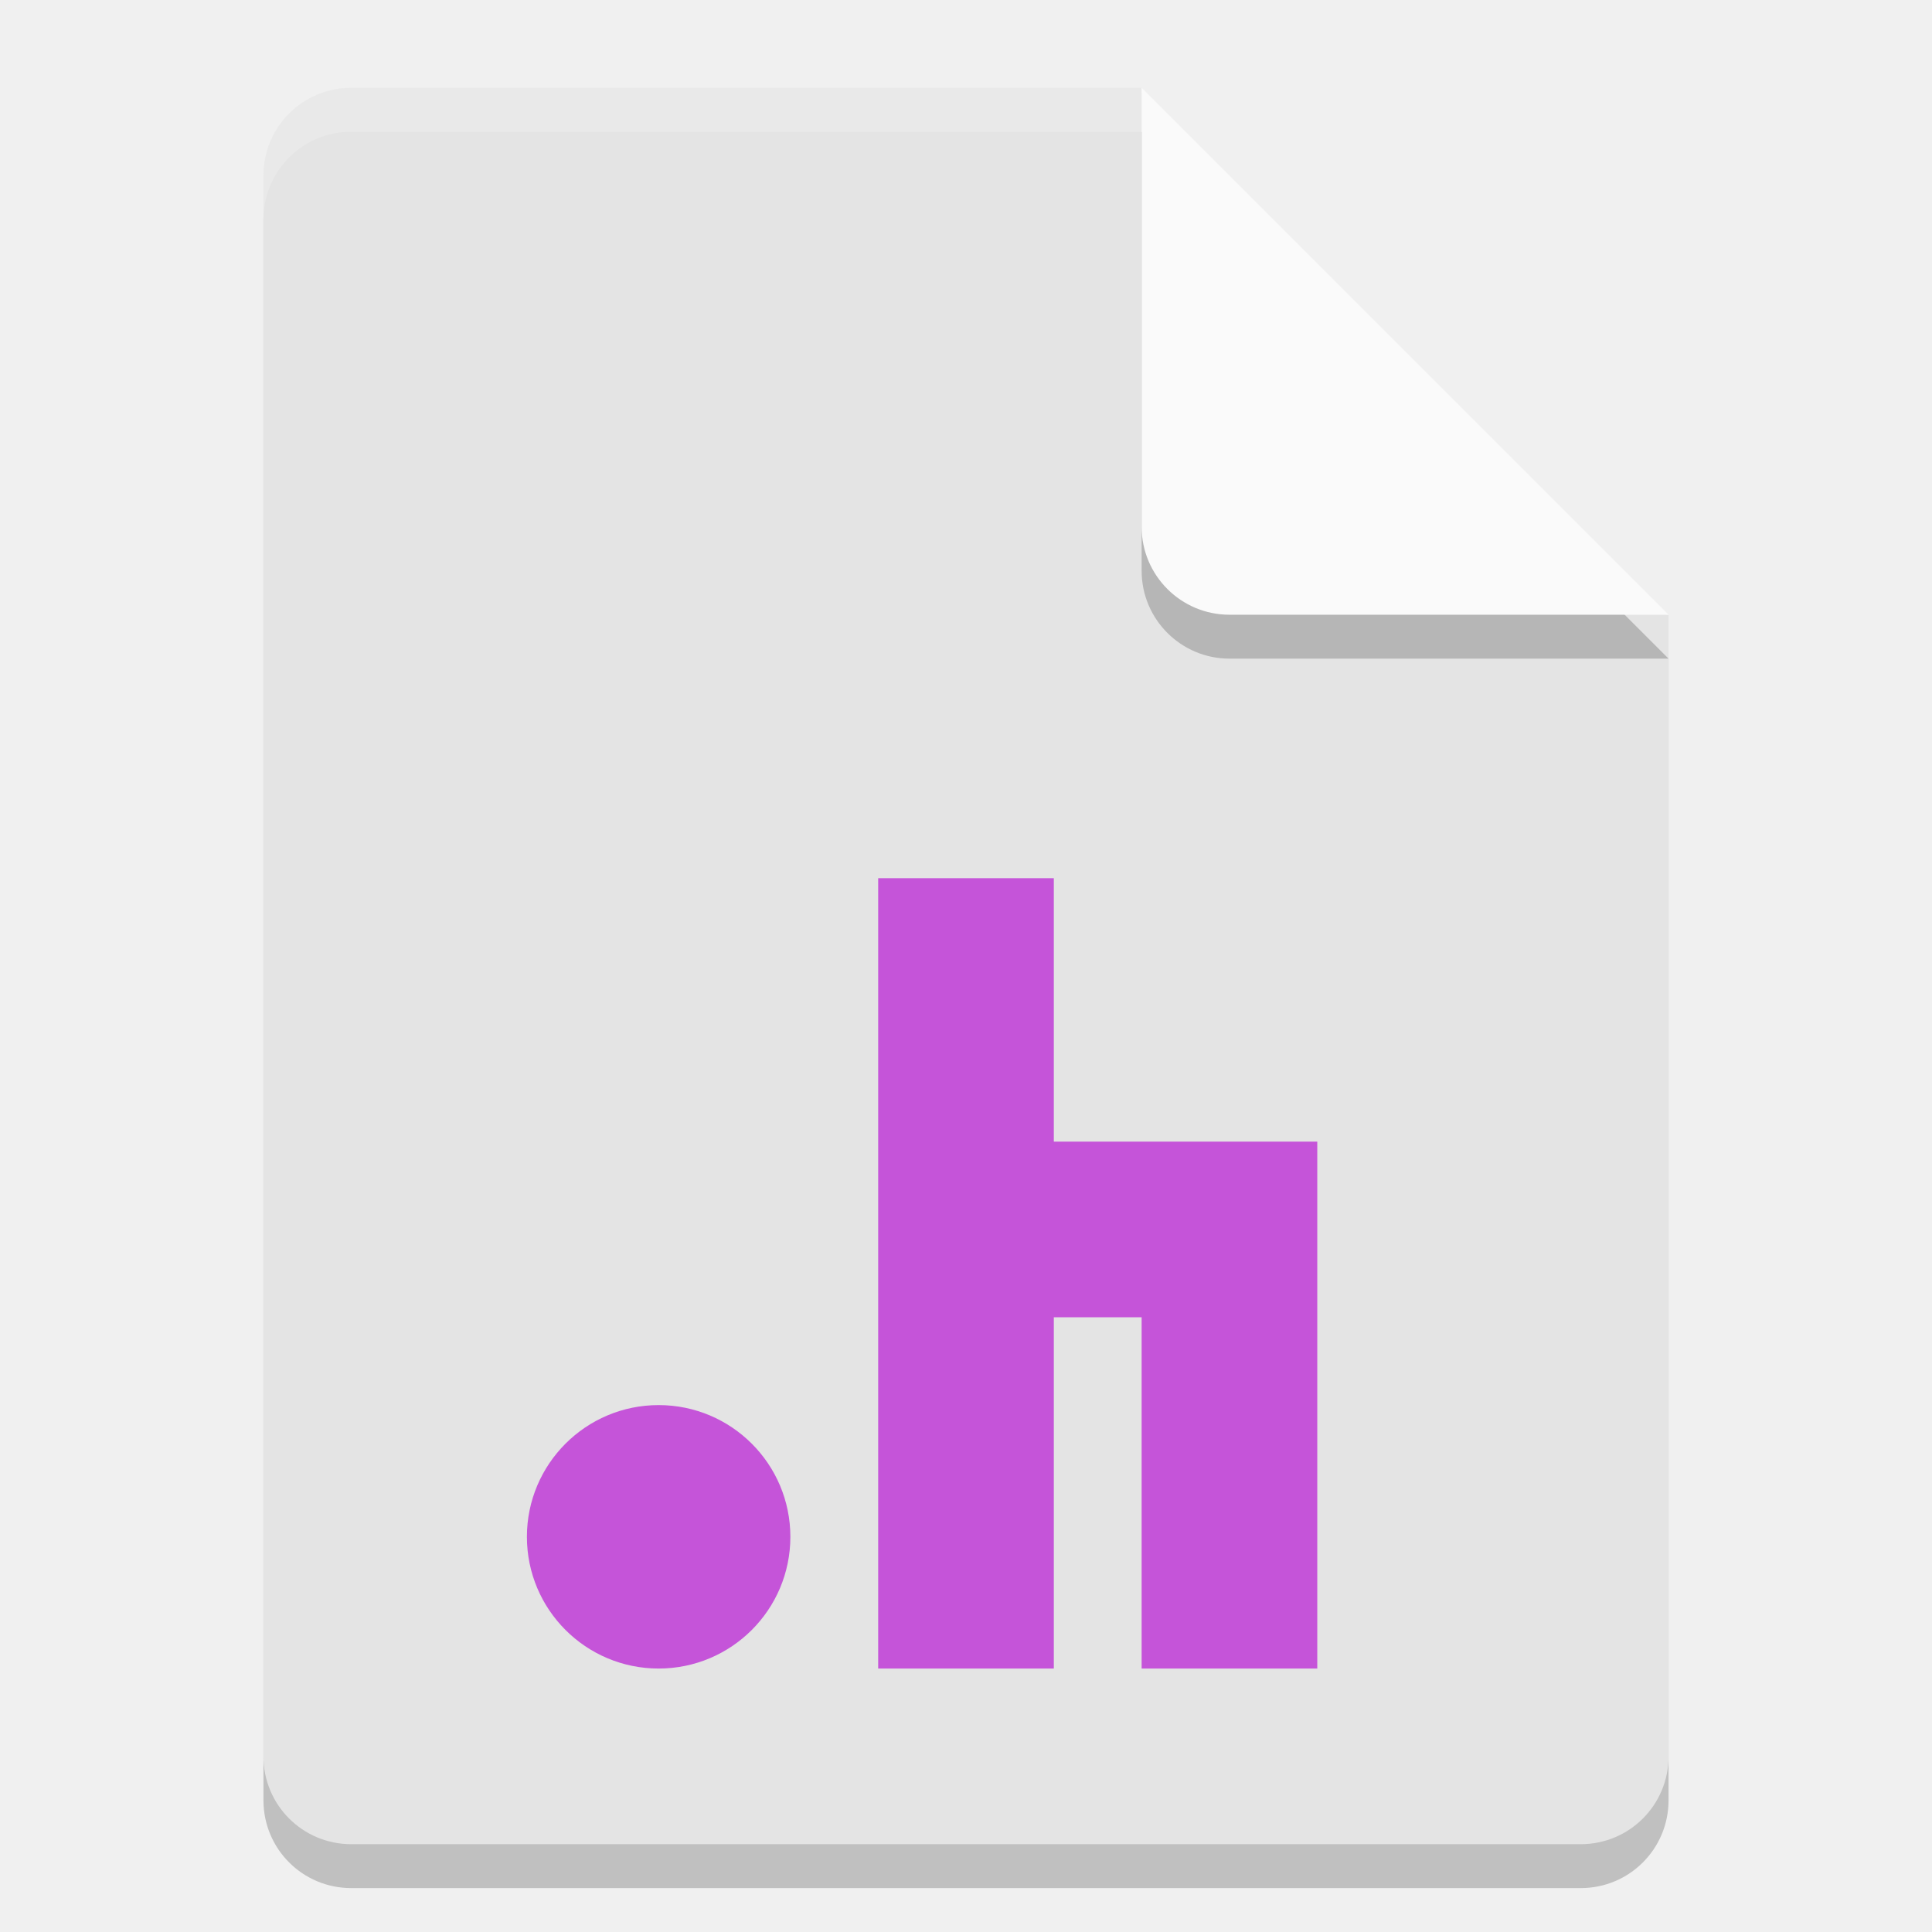
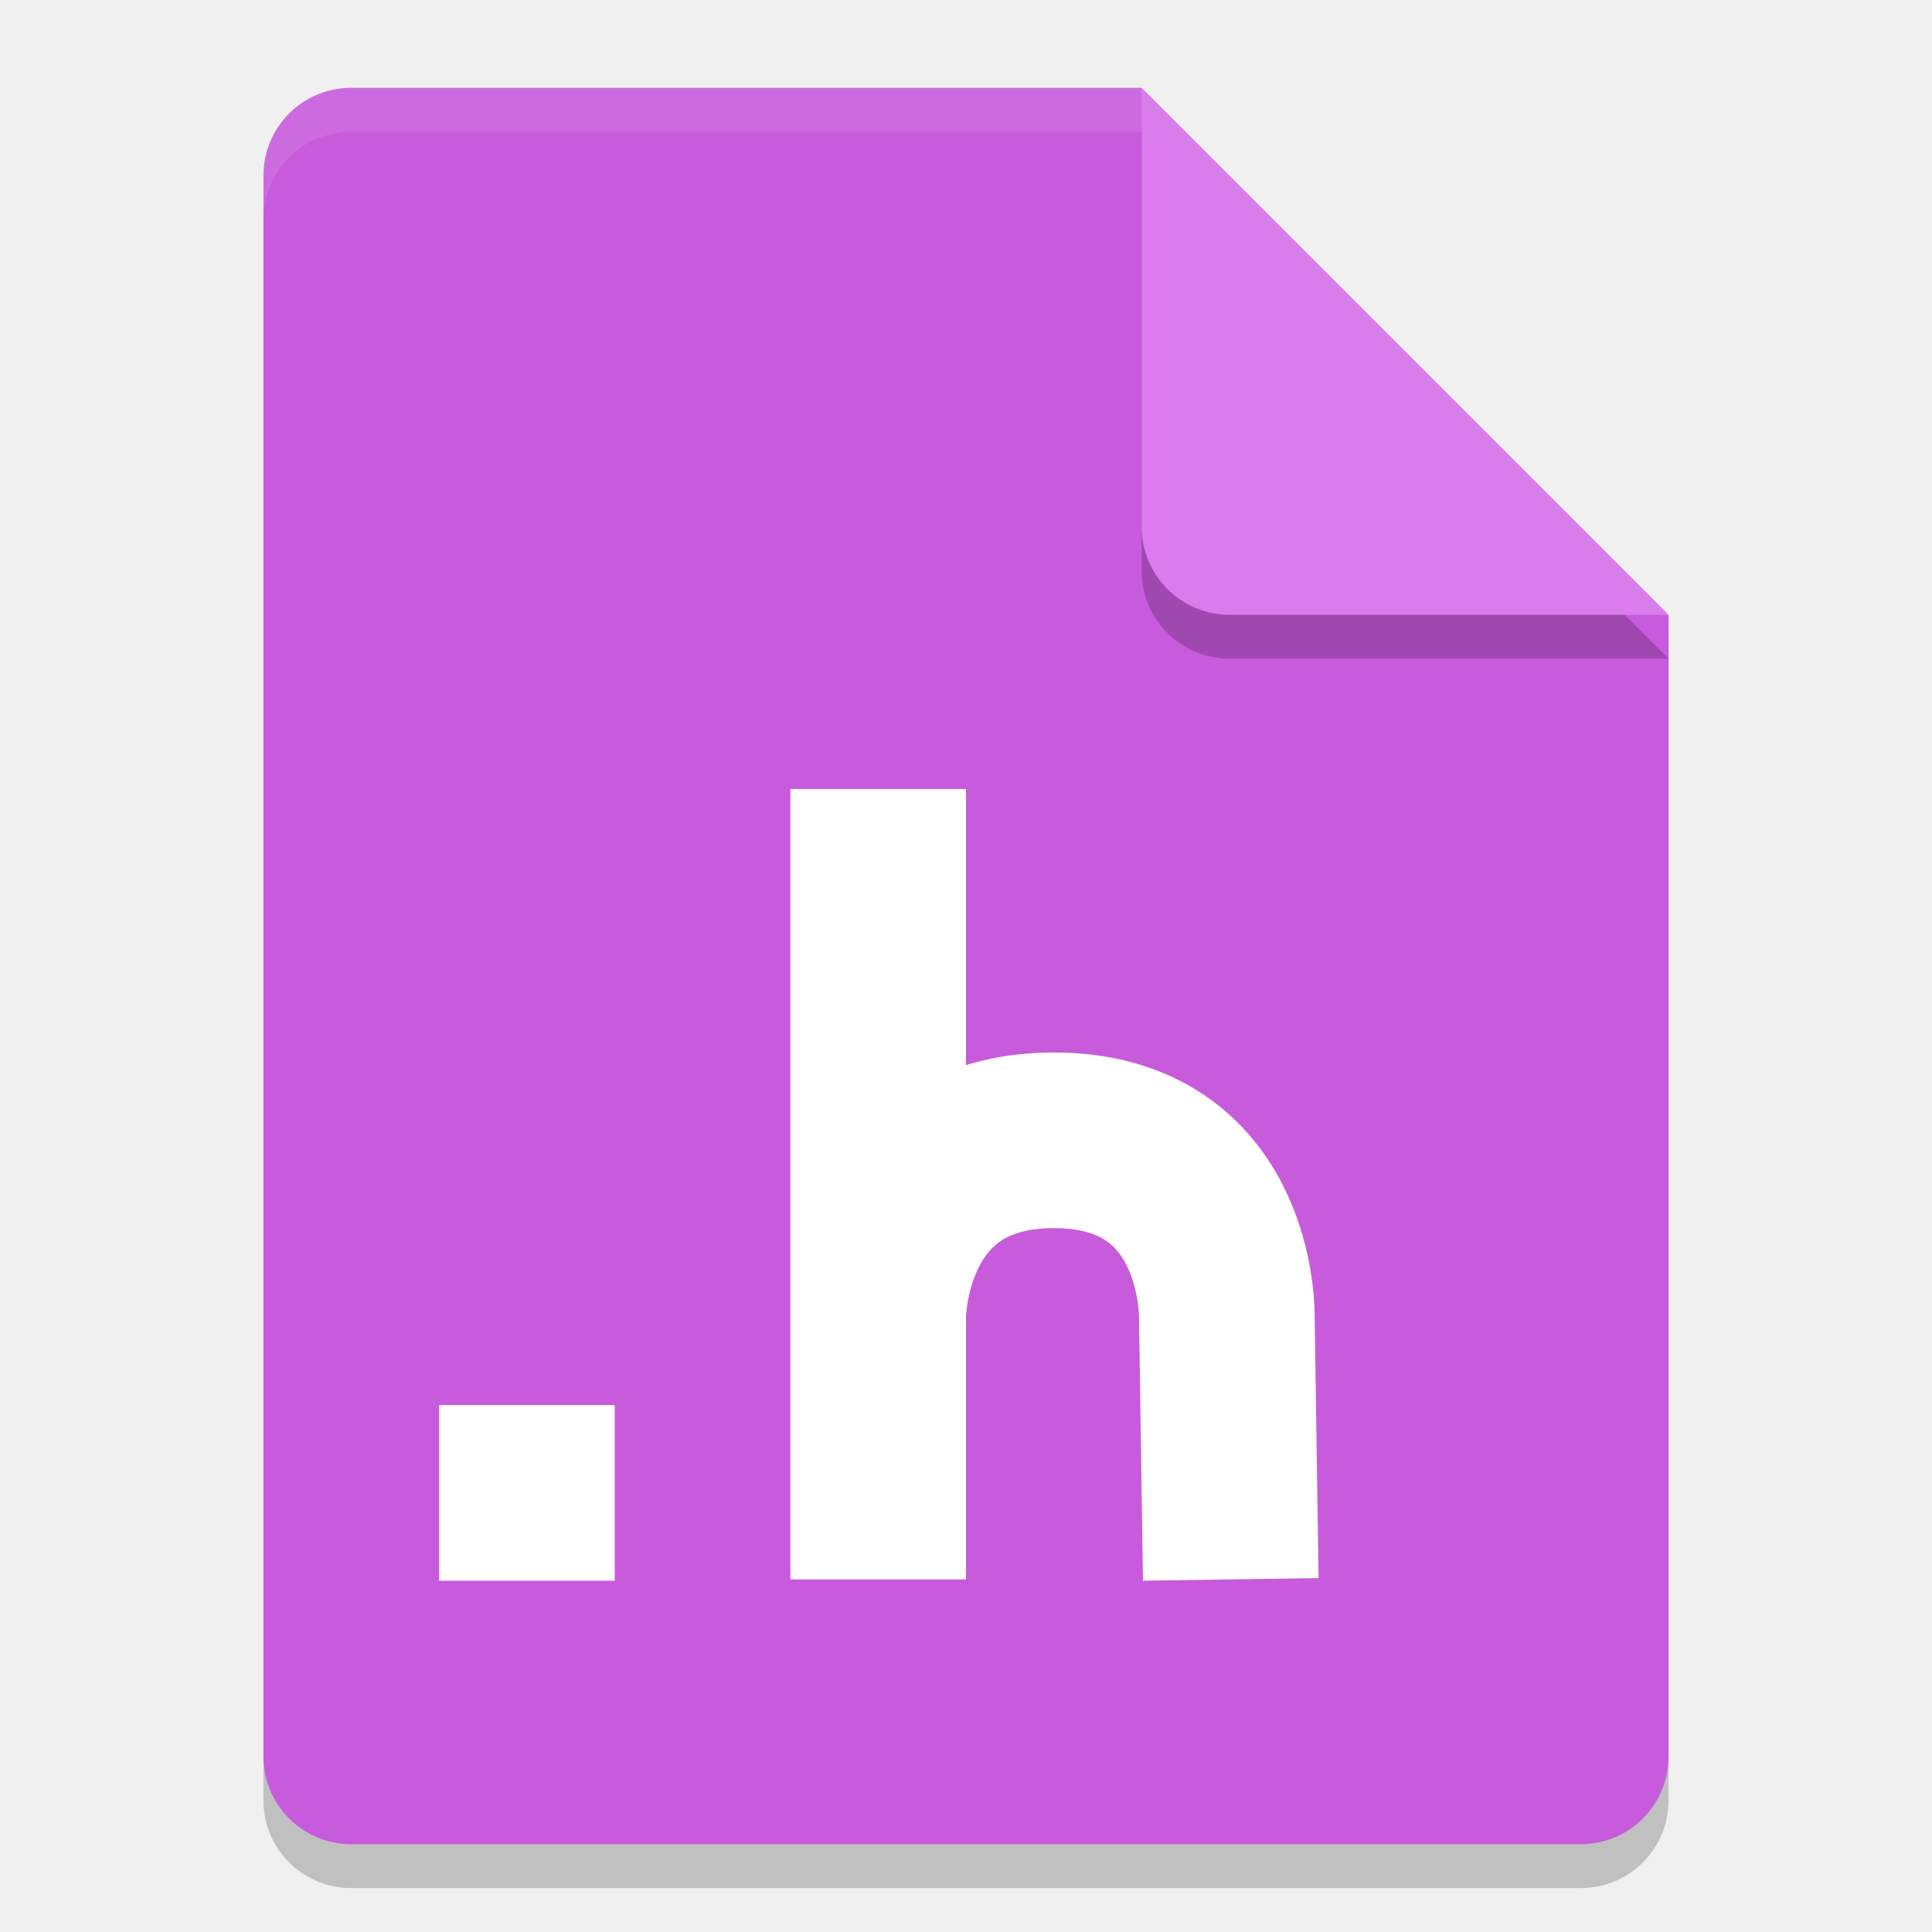
<svg xmlns="http://www.w3.org/2000/svg" width="22" height="22" version="1">
-   <path style="opacity:0.2" d="m 4,1.5 c -0.554,0 -1,0.446 -1,1 v 18 c 0,0.554 0.446,1 1,1 h 14 c 0.554,0 1,-0.446 1,-1 V 7.5 L 13.5,7 13,1.5 Z" />
-   <path style="fill:#e4e4e4" d="M 4,1 C 3.446,1 3,1.446 3,2 v 18 c 0,0.554 0.446,1 1,1 h 14 c 0.554,0 1,-0.446 1,-1 V 7 L 13.5,6.5 13,1 Z" />
-   <path style="opacity:0.2;fill:#ffffff" d="M 4,1 C 3.446,1 3,1.446 3,2 v 0.5 c 0,-0.554 0.446,-1 1,-1 h 9 L 18.5,7 H 19 L 13,1 Z" />
-   <path style="opacity:0.2" d="m 13,1.5 v 5 c 0,0.552 0.448,1 1,1 h 5 z" />
-   <path style="fill:#fafafa" d="m 13,1 v 5 c 0,0.552 0.448,1 1,1 h 5 z" />
-   <path style="fill:#c554d9" d="m 10,10 v 9 h 2 v -4 h 1 v 4 h 2 v -6 h -3 v -3 z" />
-   <circle style="fill:#c554d9" cx="7.5" cy="17.5" r="1.5" />
+   <path d="m4 1.5c-0.554 0-1 0.446-1 1v18c0 0.554 0.446 1 1 1h14c0.554 0 1-0.446 1-1v-13l-5.5-0.5-0.5-5.5z" style="opacity:.2" />
+   <path d="m4 1c-0.554 0-1 0.446-1 1v18c0 0.554 0.446 1 1 1h14c0.554 0 1-0.446 1-1v-13l-5.5-0.5-0.5-5.5z" style="fill:#c75bdc" />
+   <path d="m4 1c-0.554 0-1 0.446-1 1v0.5c0-0.554 0.446-1 1-1h9l5.5 5.5h0.5l-6-6z" style="fill:#ffffff;opacity:.1" />
+   <path d="m13 1.5v5c0 0.552 0.448 1 1 1h5z" style="opacity:.2" />
+   <path d="m13 1v5c0 0.552 0.448 1 1 1h5z" style="fill:#da7cec" />
+   <path d="m10 9.985v8-3s0-2 2-2c2 0 1.97 2 1.97 2l0.03 2" style="fill:none;stroke-linecap:square;stroke-linejoin:bevel;stroke-width:2;stroke:#ffffff" />
+   <rect x="5" y="16" width="2" height="2" style="fill:#ffffff" />
</svg>
